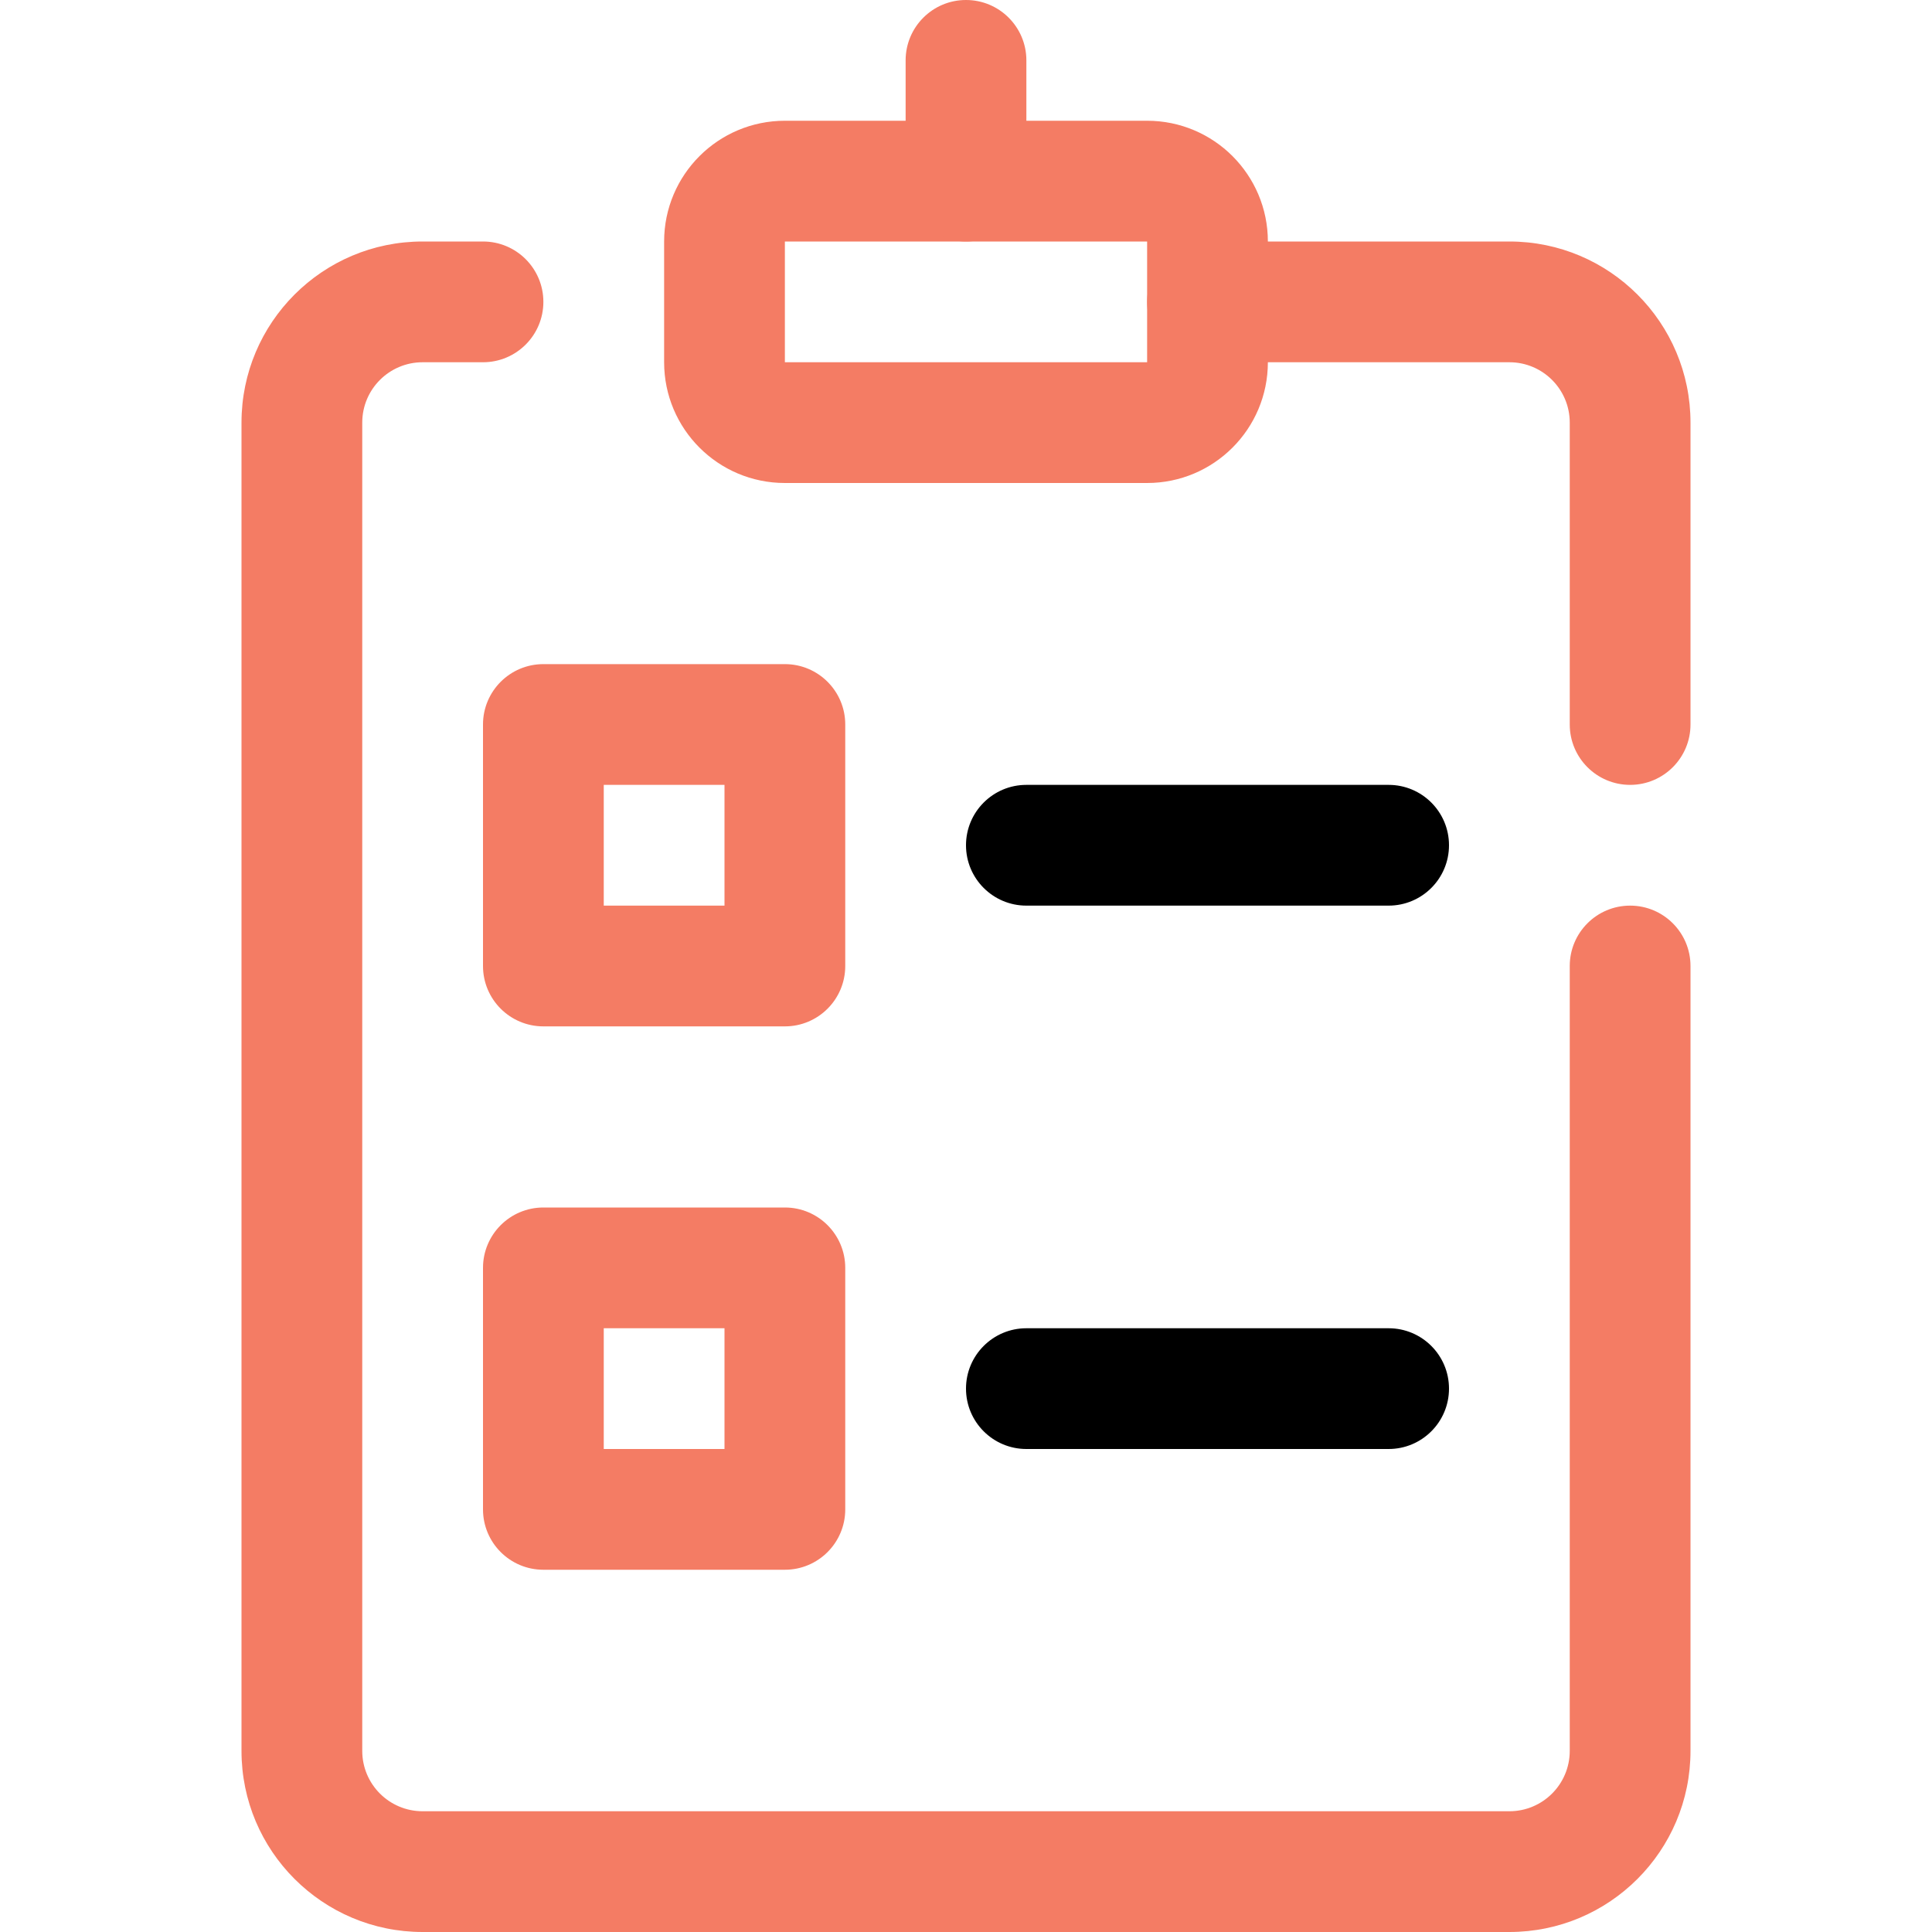
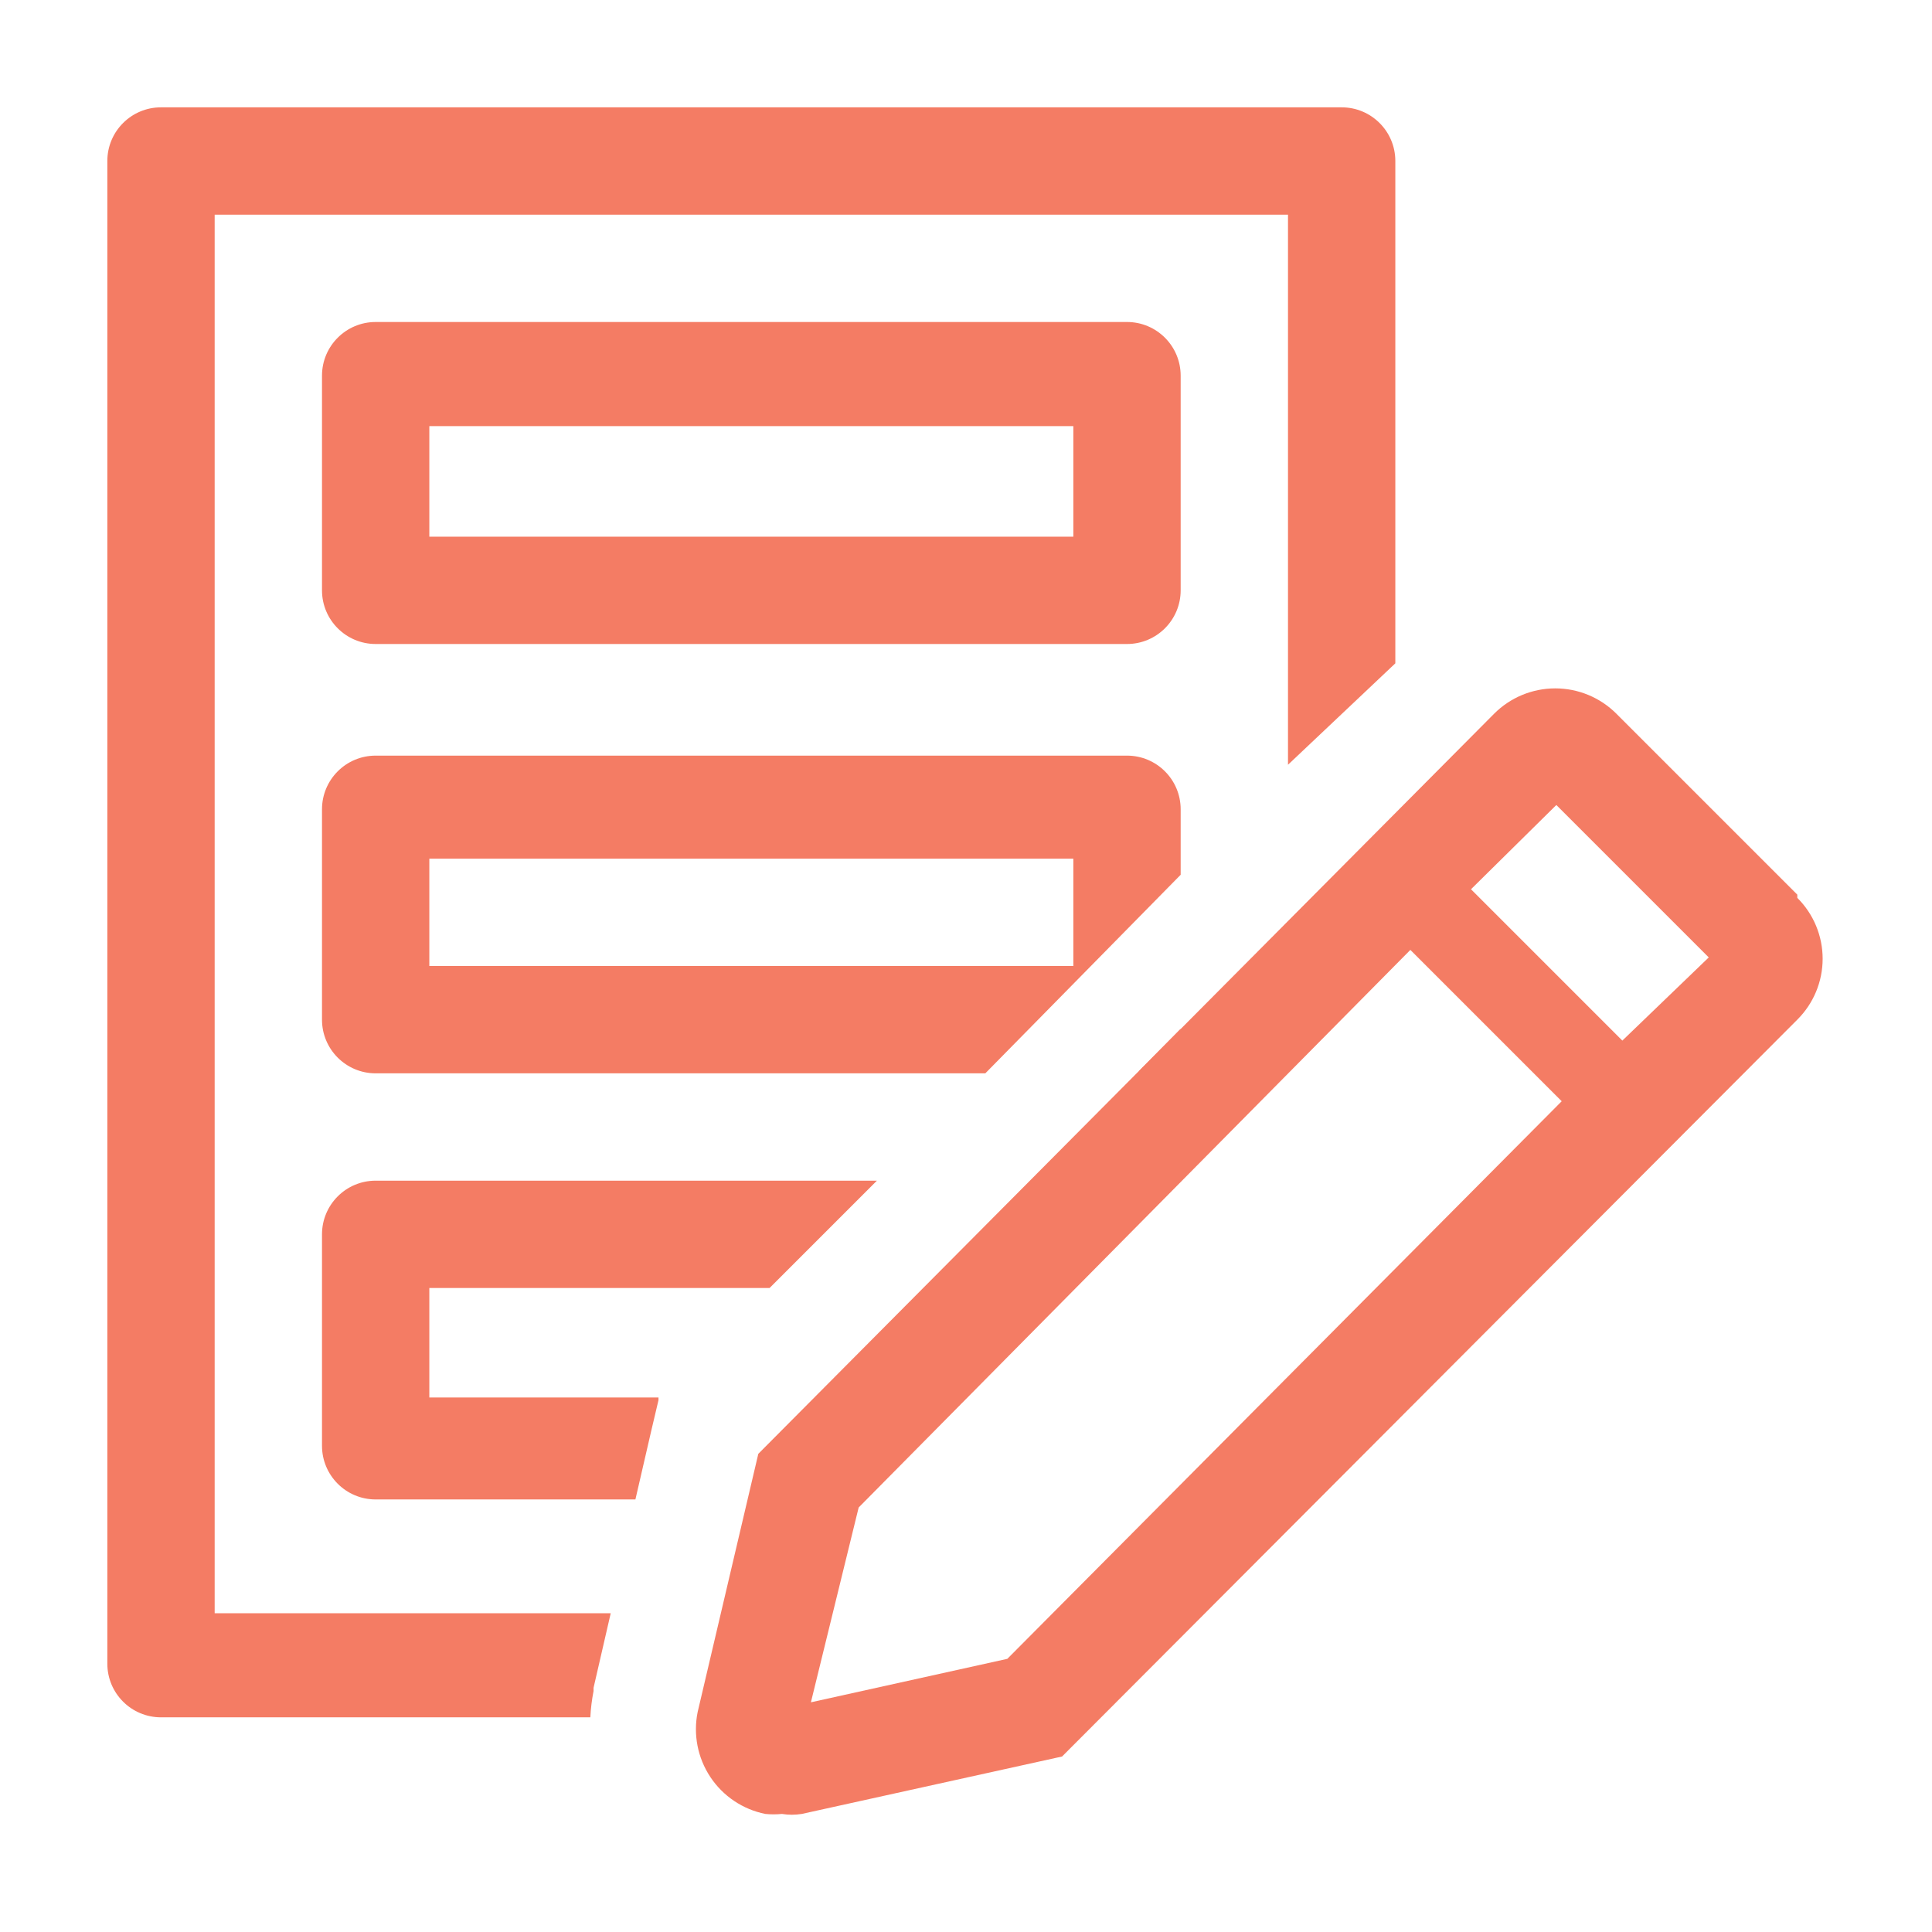
- <svg xmlns="http://www.w3.org/2000/svg" width="800px" height="800px" viewBox="0 0 32 32" fill="#000000">
+ <svg xmlns="http://www.w3.org/2000/svg" fill="#f47c64" width="256px" height="256px" viewBox="0 0 36.00 36.00" version="1.1" preserveAspectRatio="xMidYMid meet" stroke="#f47c64" stroke-width="0">
  <g id="SVGRepo_bgCarrier" stroke-width="0" />
  <g id="SVGRepo_tracerCarrier" stroke-linecap="round" stroke-linejoin="round" />
  <g id="SVGRepo_iconCarrier">
-     <defs>
-       <style>.cls-1{fill:#f47c64;}.cls-2{fill:#f47c6477acf1;}</style>
-     </defs>
-     <g data-name="26. Clipboard" id="_26._Clipboard">
-       <path class="cls-1" d="M25,32H7a3,3,0,0,1-3-3V7A3,3,0,0,1,7,4H8A1,1,0,0,1,8,6H7A1,1,0,0,0,6,7V29a1,1,0,0,0,1,1H25a1,1,0,0,0,1-1V16a1,1,0,0,1,2,0V29A3,3,0,0,1,25,32Z" />
-       <path class="cls-1" d="M27,13a1,1,0,0,1-1-1V7a1,1,0,0,0-1-1H20a1,1,0,0,1,0-2h5a3,3,0,0,1,3,3v5A1,1,0,0,1,27,13Z" />
-       <path class="cls-1" d="M19,8H13a2,2,0,0,1-2-2V4a2,2,0,0,1,2-2h6a2,2,0,0,1,2,2V6A2,2,0,0,1,19,8ZM13,4V6h6V4Z" />
-       <path class="cls-1" d="M16,4a1,1,0,0,1-1-1V1a1,1,0,0,1,2,0V3A1,1,0,0,1,16,4Z" />
-       <path class="cls-1" d="M13,17H9a1,1,0,0,1-1-1V12a1,1,0,0,1,1-1h4a1,1,0,0,1,1,1v4A1,1,0,0,1,13,17Zm-3-2h2V13H10Z" />
-       <path class="cls-1" d="M13,26H9a1,1,0,0,1-1-1V21a1,1,0,0,1,1-1h4a1,1,0,0,1,1,1v4A1,1,0,0,1,13,26Zm-3-2h2V22H10Z" />
-       <path class="cls-2" d="M23,15H17a1,1,0,0,1,0-2h6a1,1,0,0,1,0,2Z" />
-       <path class="cls-2" d="M23,24H17a1,1,0,0,1,0-2h6a1,1,0,0,1,0,2Z" />
-     </g>
+     <path d="M21,12H7a1,1,0,0,1-1-1V7A1,1,0,0,1,7,6H21a1,1,0,0,1,1,1v4A1,1,0,0,1,21,12ZM8,10H20V7.94H8Z" class="clr-i-outline clr-i-outline-path-1" />
+     <path d="M21,14.08H7a1,1,0,0,0-1,1V19a1,1,0,0,0,1,1H18.36L22,16.3V15.08A1,1,0,0,0,21,14.08ZM20,18H8V16H20Z" class="clr-i-outline clr-i-outline-path-2" />
+     <path d="M11.06,31.51v-.06l.32-1.39H4V4h20V14.25L26,12.36V3a1,1,0,0,0-1-1H3A1,1,0,0,0,2,3V31a1,1,0,0,0,1,1h8A3.44,3.44,0,0,1,11.06,31.51Z" class="clr-i-outline clr-i-outline-path-3" />
+     <path d="M22,19.17l-.78.79A1,1,0,0,0,22,19.17Z" class="clr-i-outline clr-i-outline-path-4" />
+     <path d="M6,26.94a1,1,0,0,0,1,1h4.84l.3-1.3.13-.55,0-.05H8V24h6.34l2-2H7a1,1,0,0,0-1,1Z" class="clr-i-outline clr-i-outline-path-5" />
+     <path d="M33.49,16.67,30.12,13.3a1.61,1.61,0,0,0-2.28,0h0L14.13,27.09,13,31.9a1.61,1.61,0,0,0,1.26,1.9,1.55,1.55,0,0,0,.31,0,1.15,1.15,0,0,0,.37,0l4.85-1.07L33.49,19a1.6,1.6,0,0,0,0-2.27ZM18.77,30.91l-3.66.81L16,28.09,26.28,17.7l2.82,2.82ZM30.23,19.39l-2.82-2.82L29,15l2.84,2.84Z" class="clr-i-outline clr-i-outline-path-6" />
+     <rect x="0" y="0" width="36" height="36" fill-opacity="0" />
  </g>
</svg>
